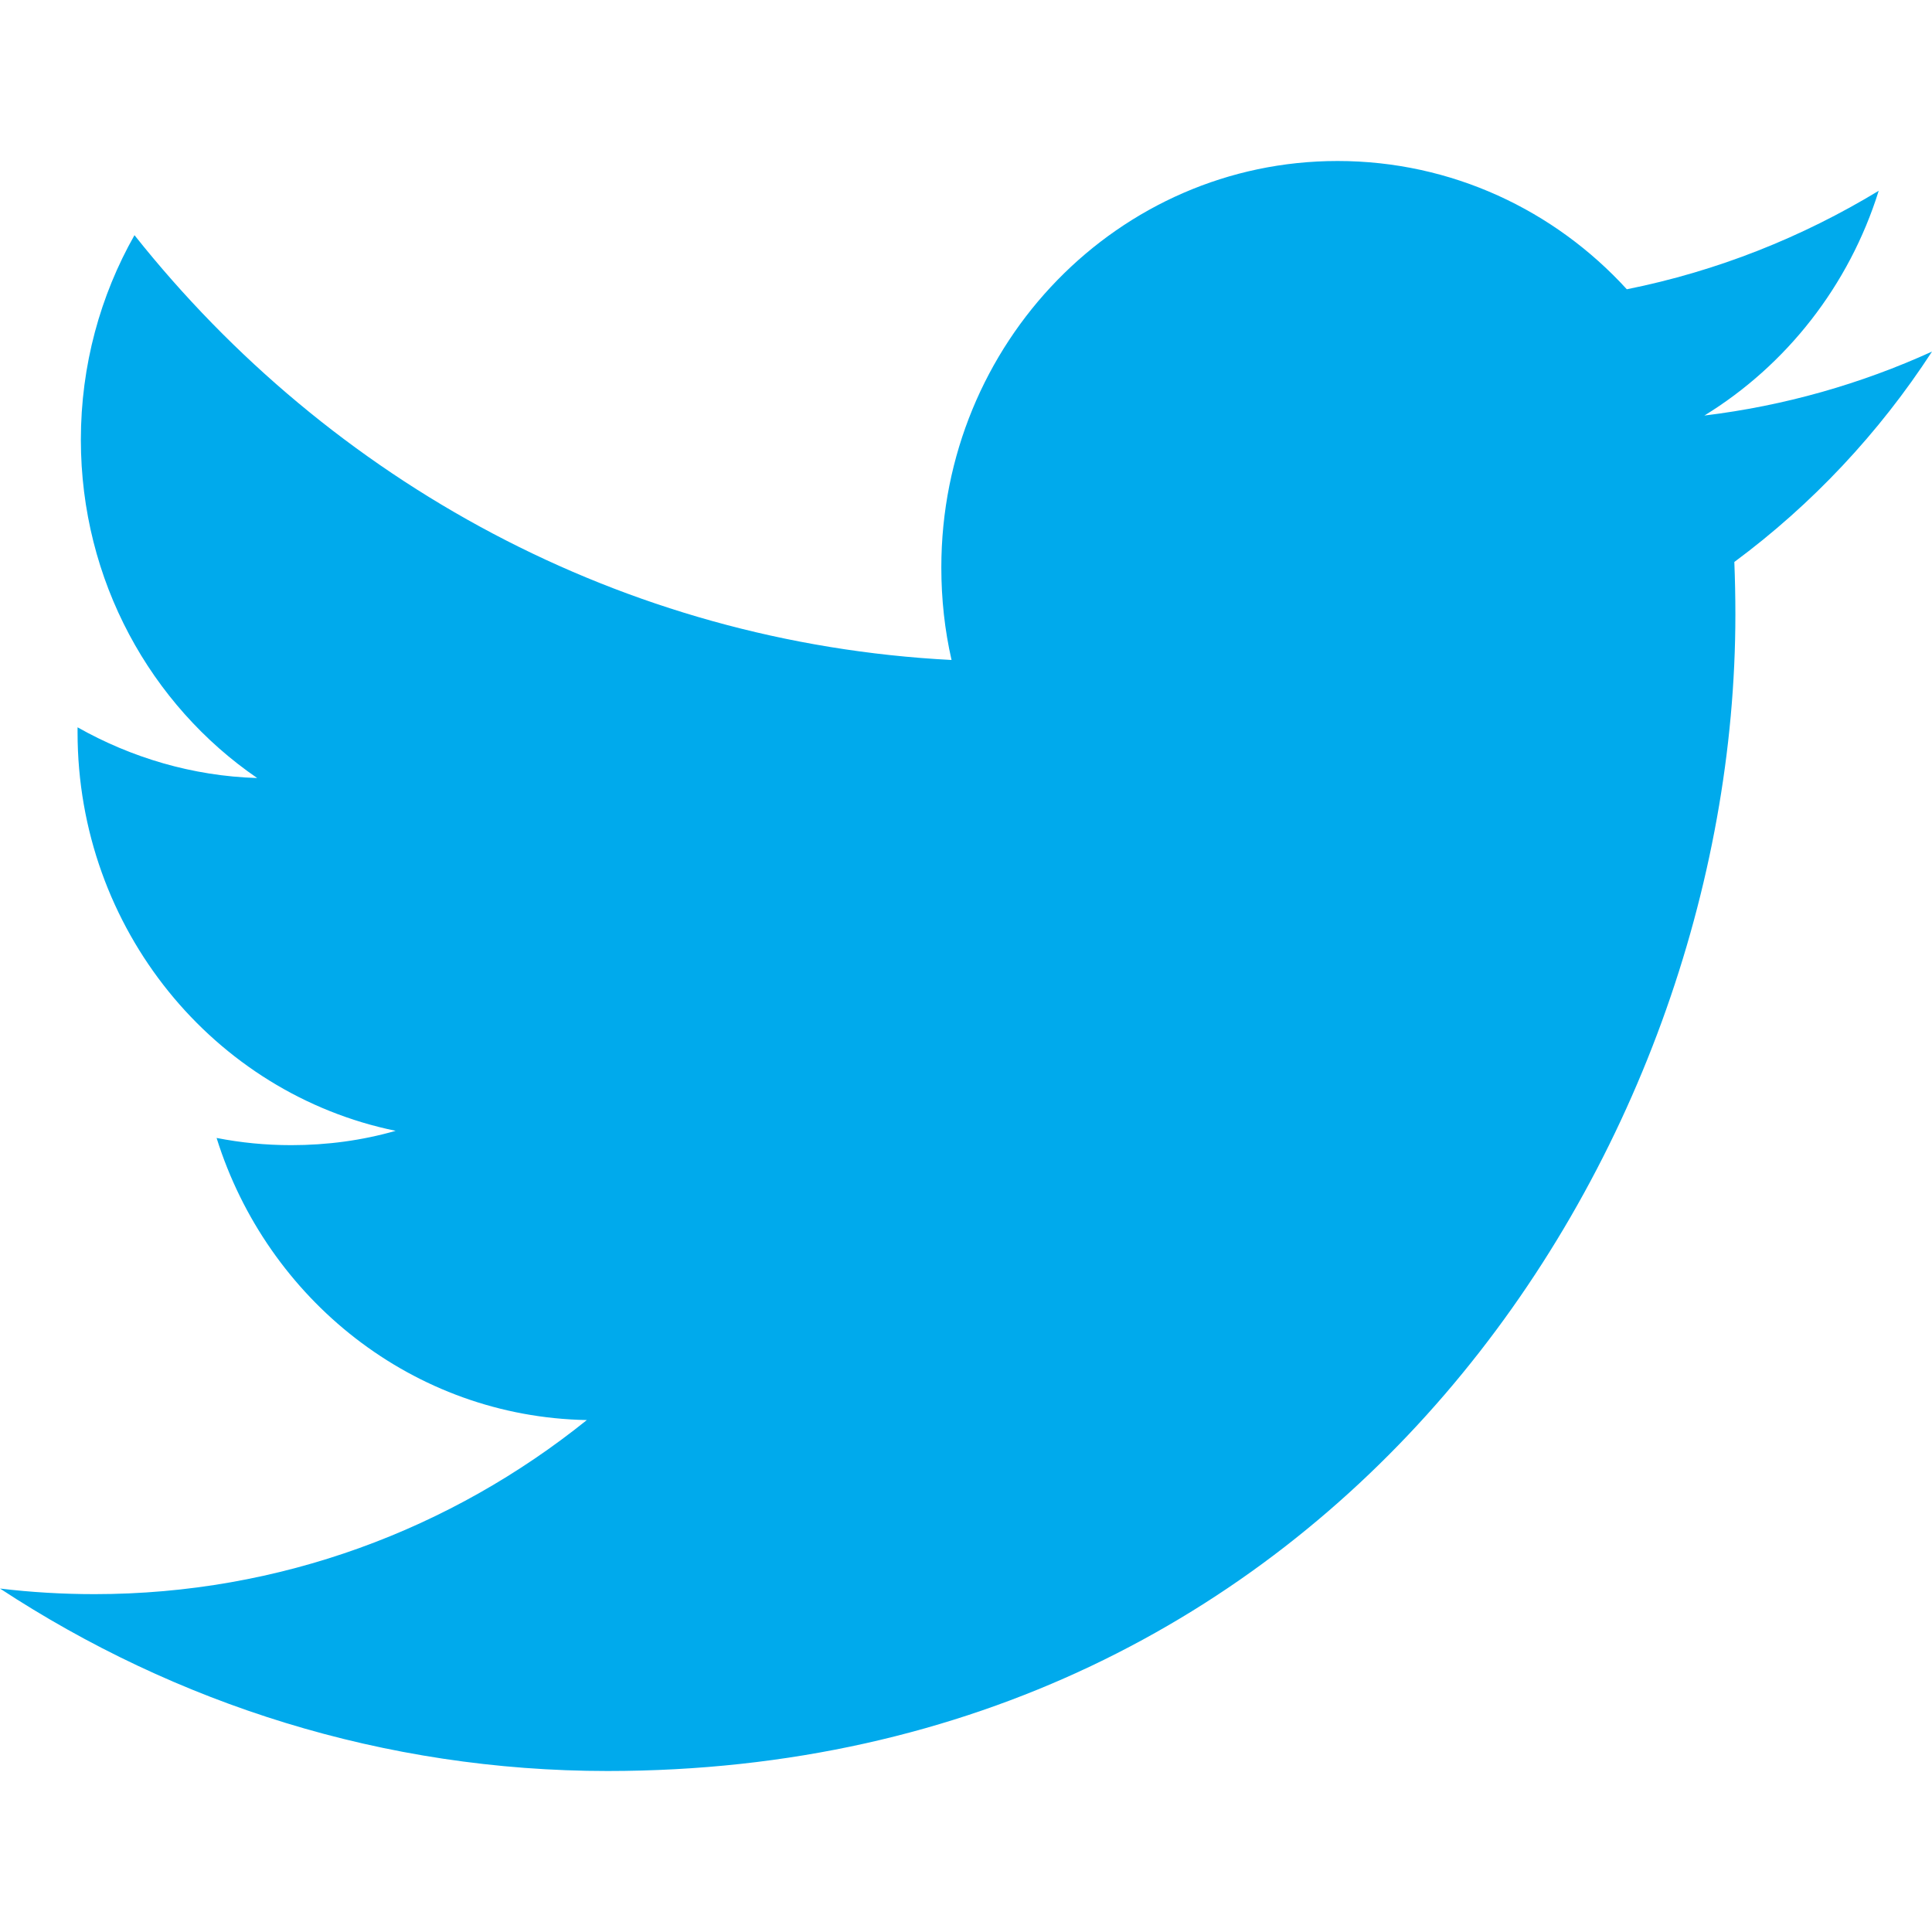
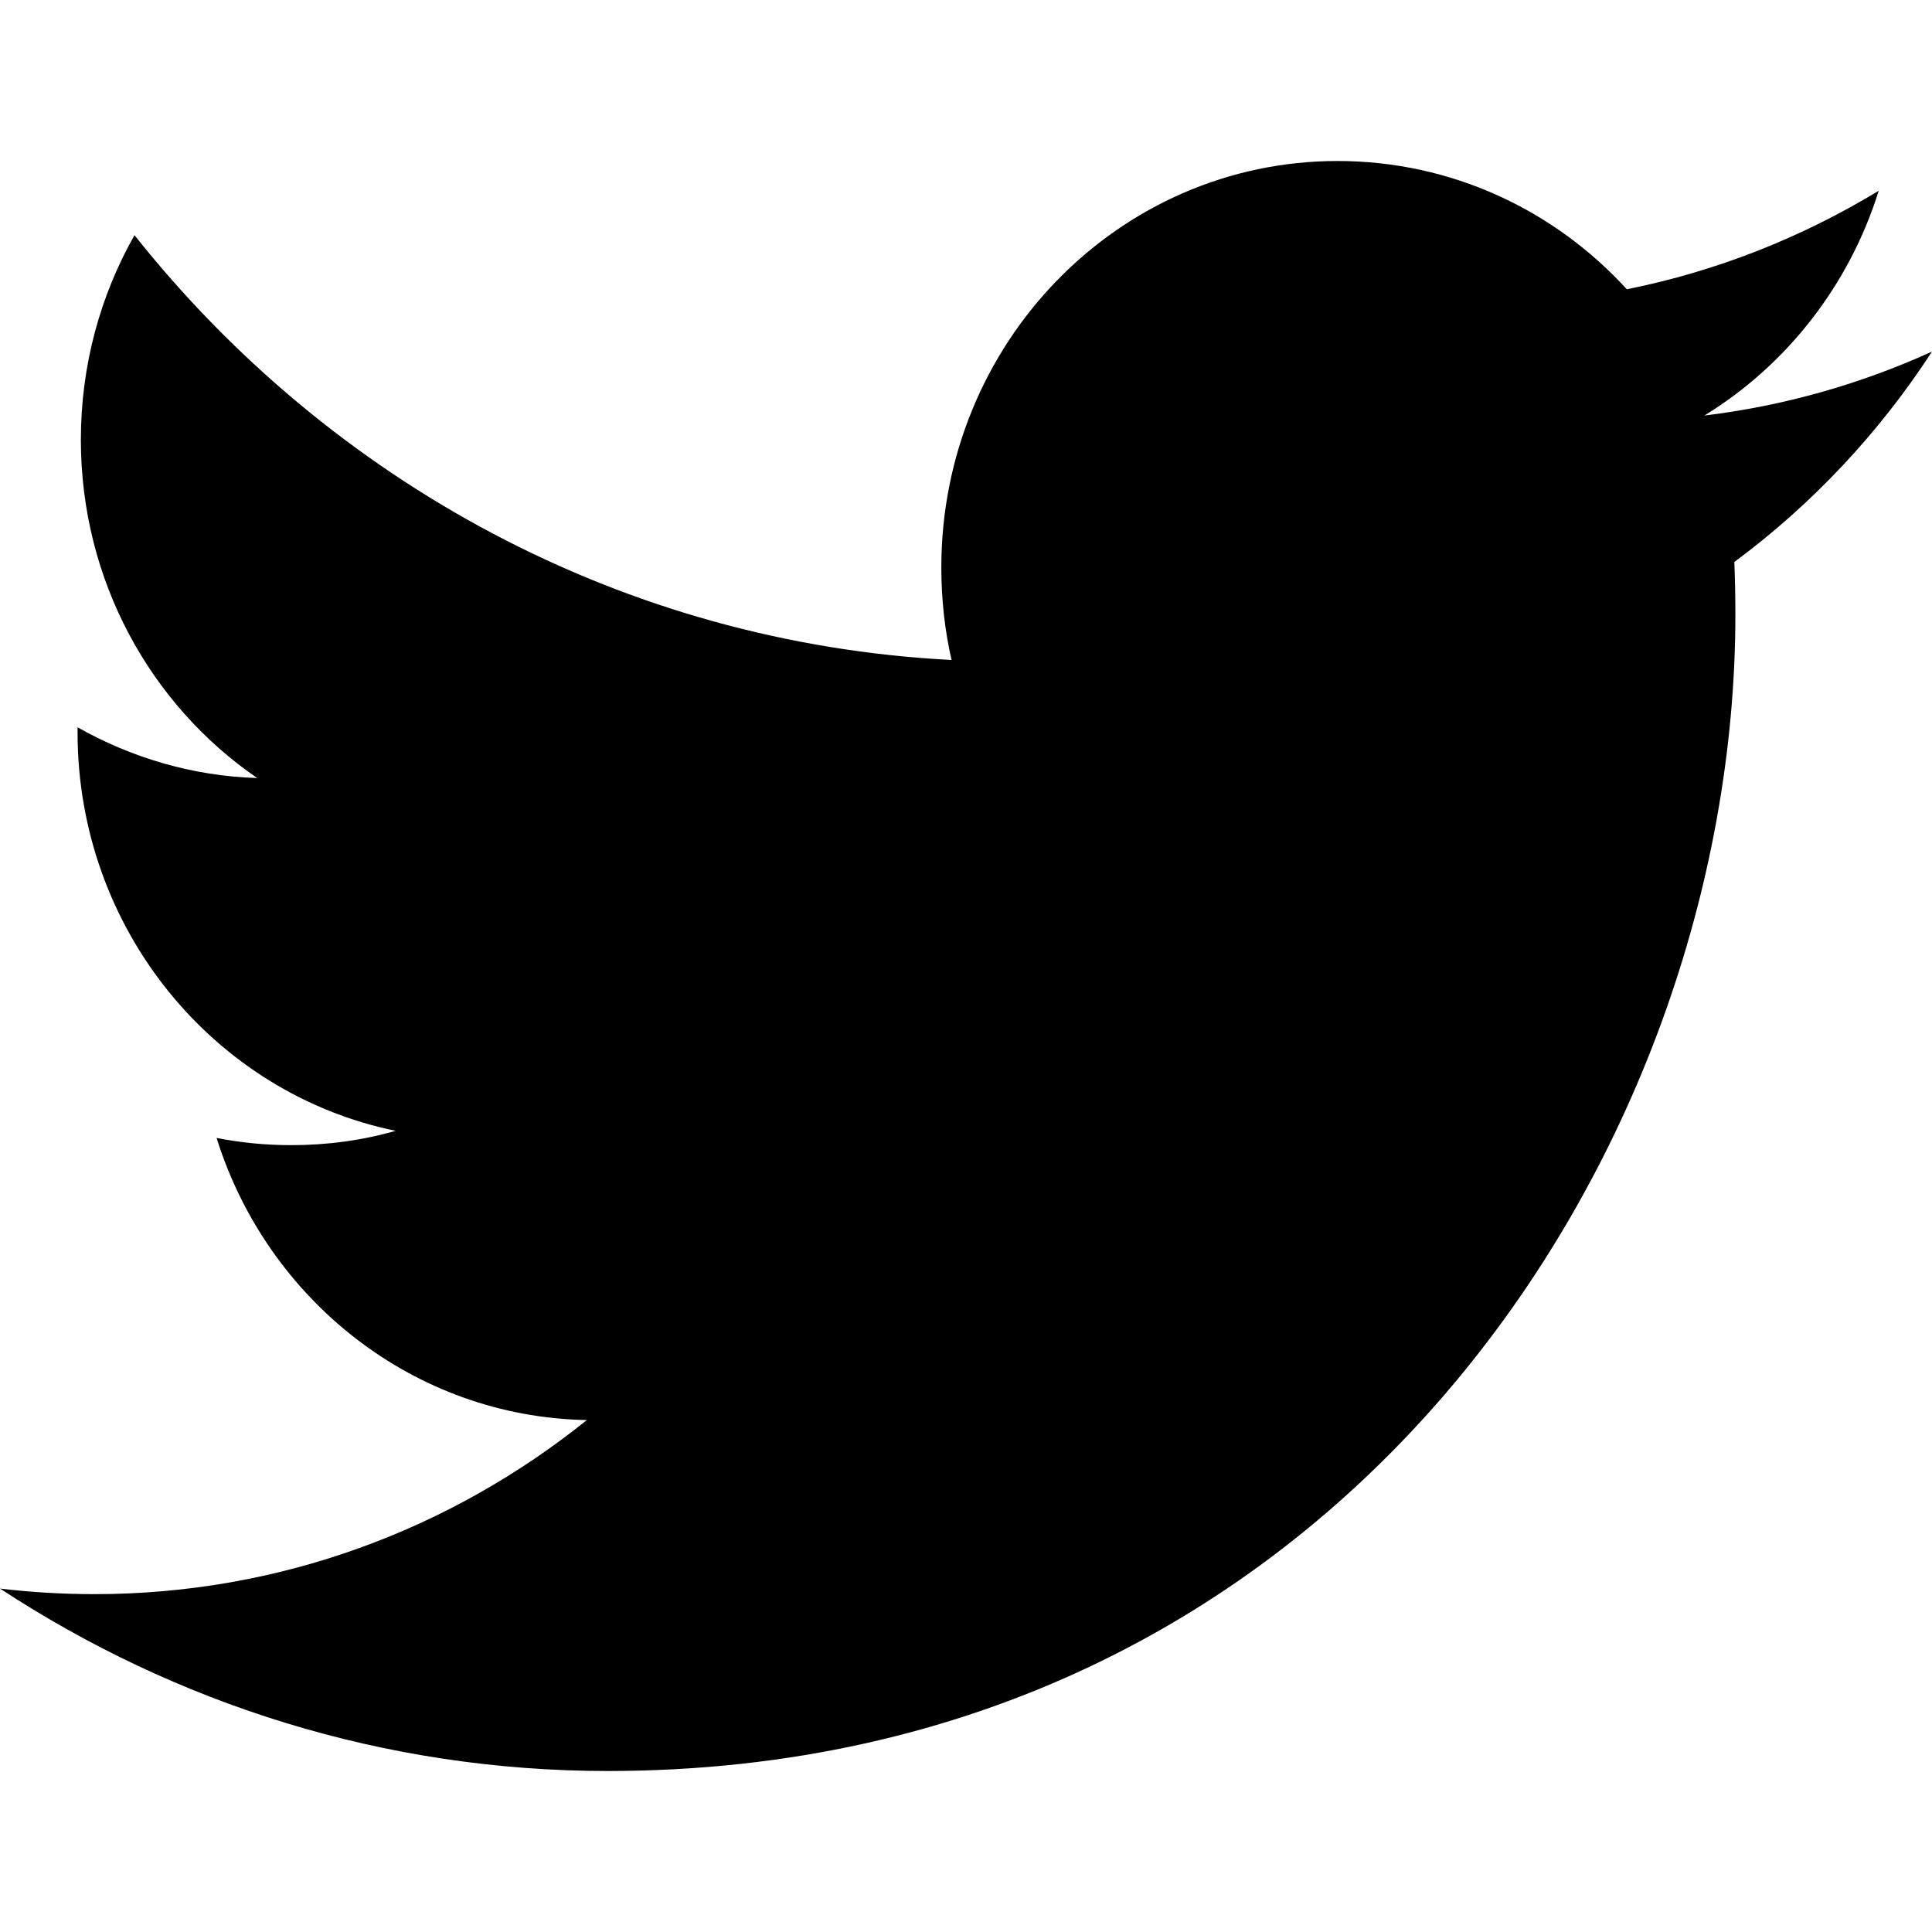
<svg xmlns="http://www.w3.org/2000/svg" width="800px" height="800px" viewBox="0 -4 48 48" version="1.1">
  <defs>

</defs>
  <g id="Icons" stroke="none" stroke-width="1" fill="none" fill-rule="evenodd">
-     <g id="Color-" transform="translate(-300, -164)" fill="#00AAEC">
+     <g id="Color-" transform="translate(-300, -164)" fill="currentColor">
      <path d="M348,168.735 C346.236,169.538 344.337,170.082 342.345,170.324 C344.38,169.076 345.94,167.097 346.676,164.74 C344.771,165.895 342.667,166.736 340.418,167.187 C338.627,165.225 336.066,164 333.231,164 C327.796,164 323.387,168.521 323.387,174.098 C323.387,174.889 323.472,175.658 323.641,176.397 C315.456,175.975 308.201,171.96 303.341,165.843 C302.493,167.34 302.009,169.076 302.009,170.925 C302.009,174.427 303.747,177.518 306.39,179.33 C304.778,179.281 303.257,178.821 301.927,178.07 L301.927,178.194 C301.927,183.088 305.322,187.171 309.83,188.095 C309.004,188.332 308.134,188.451 307.235,188.451 C306.601,188.451 305.981,188.39 305.381,188.272 C306.635,192.282 310.269,195.203 314.58,195.281 C311.21,197.991 306.962,199.606 302.35,199.606 C301.555,199.606 300.769,199.559 300,199.467 C304.359,202.327 309.537,204 315.096,204 C333.211,204 343.115,188.615 343.115,175.27 C343.115,174.831 343.106,174.392 343.089,173.962 C345.014,172.537 346.684,170.761 348,168.735" id="Twitter">

</path>
    </g>
  </g>
</svg>
